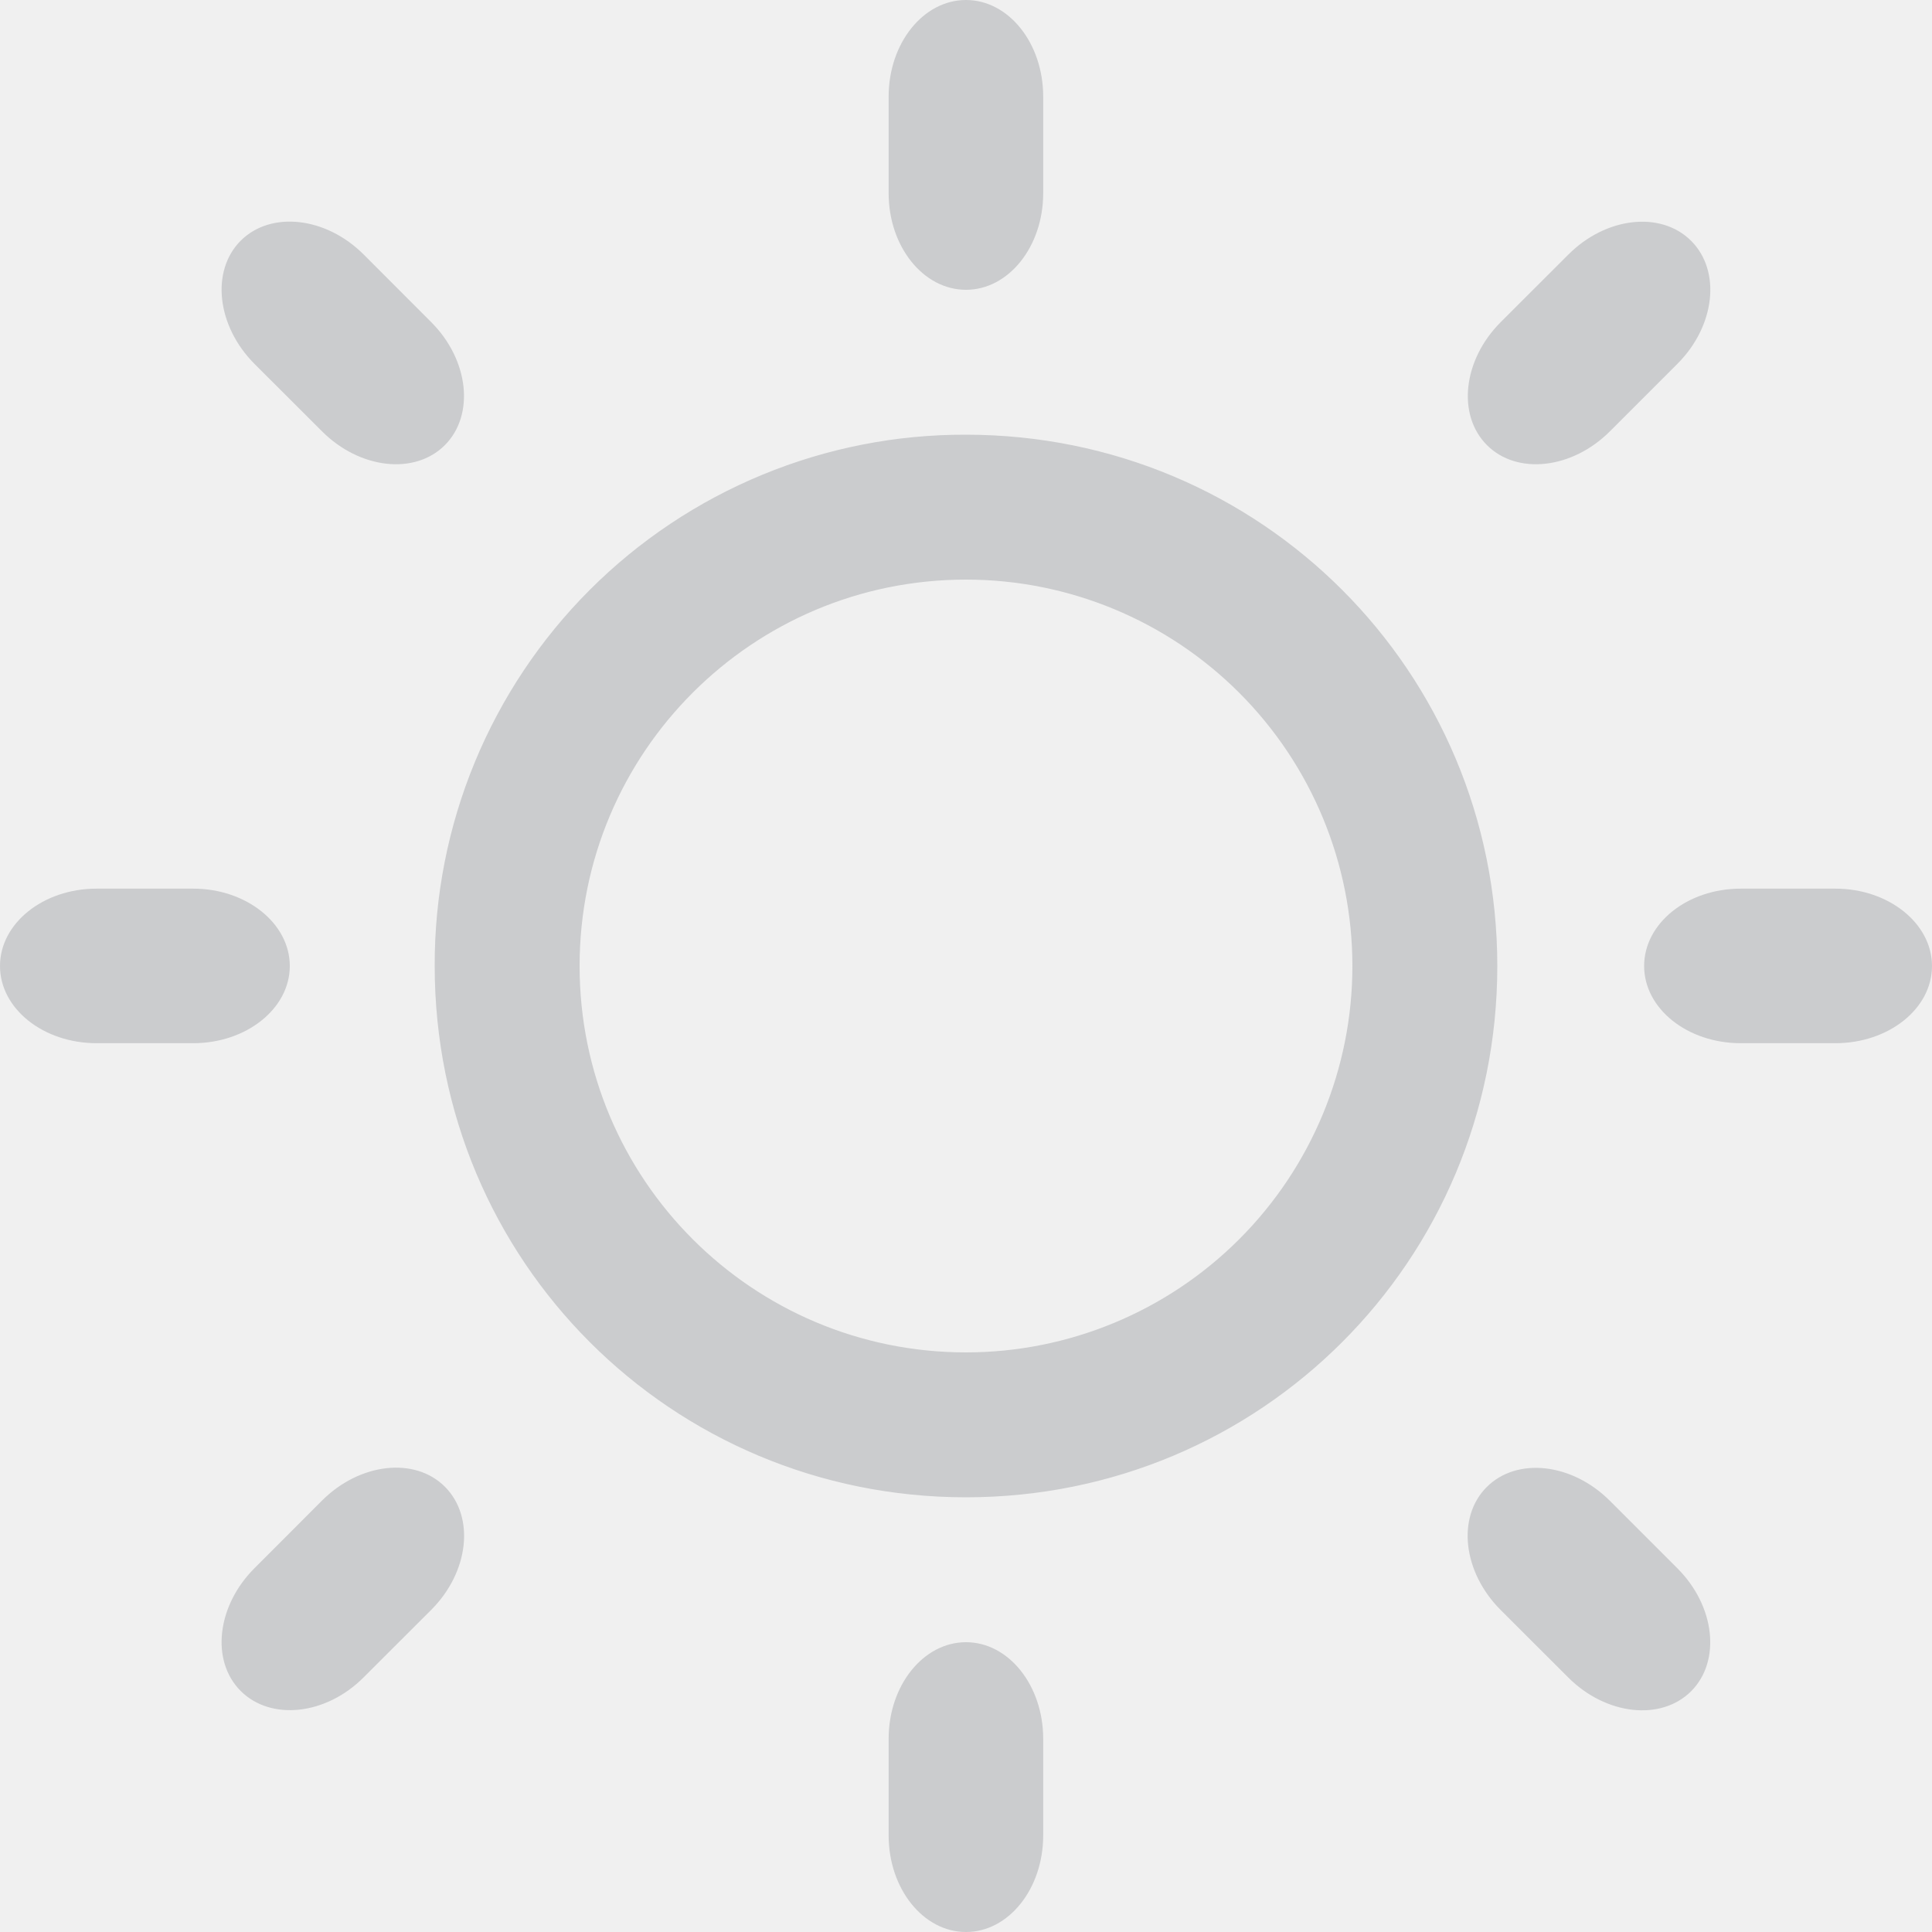
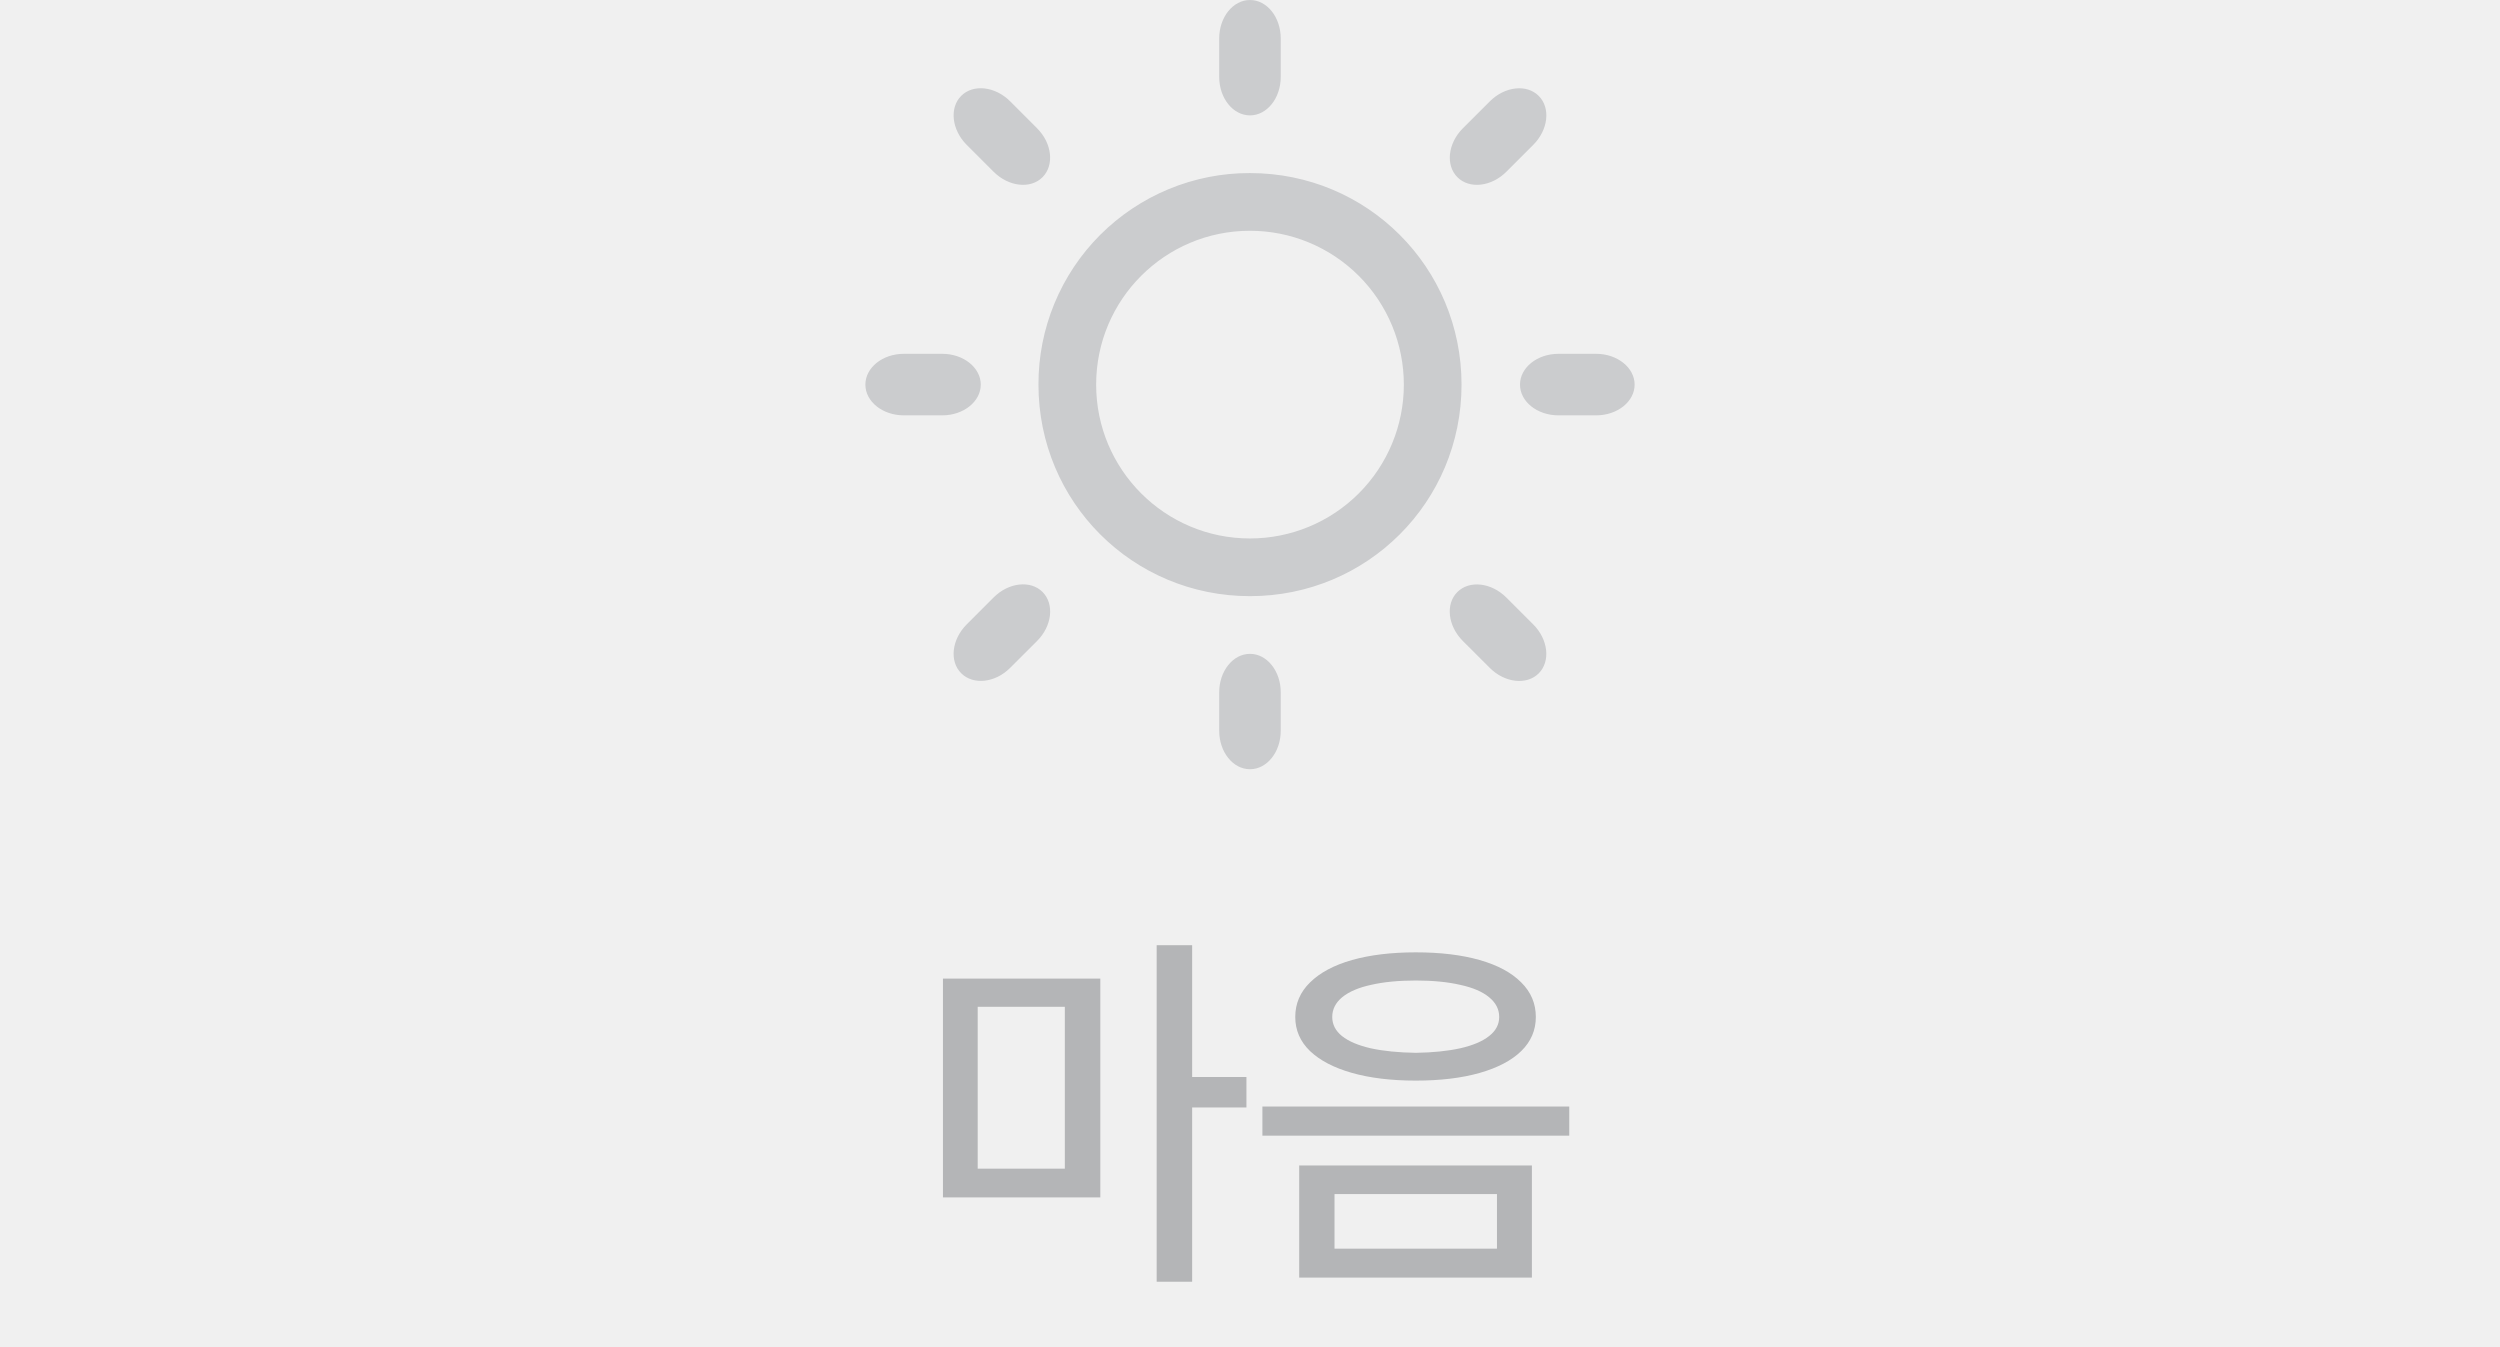
- <svg xmlns="http://www.w3.org/2000/svg" width="24" height="24" viewBox="0 0 24 24" fill="none">
-   <g clip-path="url(#clip0_1_6438)">
-     <path d="M22.8 11.039H21.624C20.96 11.039 20.424 11.47 20.424 12C20.424 12.529 20.96 12.959 21.624 12.959H22.8C23.462 12.959 24 12.53 24 12C24 11.471 23.461 11.039 22.8 11.039ZM12 5.4C11.133 5.397 10.273 5.566 9.471 5.897C8.669 6.228 7.94 6.714 7.327 7.327C6.714 7.94 6.228 8.669 5.897 9.471C5.566 10.273 5.397 11.133 5.4 12C5.4 15.661 8.339 18.6 12 18.6C15.66 18.6 18.6 15.661 18.6 12C18.6 8.339 15.659 5.4 12 5.4ZM12 16.8C9.347 16.8 7.2 14.651 7.2 12C7.2 9.347 9.347 7.2 12 7.2C13.273 7.2 14.494 7.706 15.394 8.606C16.294 9.506 16.8 10.727 16.8 12C16.8 13.273 16.294 14.494 15.394 15.394C14.494 16.294 13.273 16.8 12 16.8ZM3.6 12C3.6 11.471 3.061 11.039 2.4 11.039H1.2C0.536 11.039 0 11.47 0 12C0 12.529 0.536 12.959 1.2 12.959H2.4C3.061 12.959 3.6 12.529 3.6 12ZM12 3.6C12.529 3.6 12.959 3.064 12.959 2.4V1.2C12.959 0.536 12.529 0 12 0C11.47 0 11.039 0.536 11.039 1.2V2.4C11.039 3.064 11.47 3.6 12 3.6ZM12 20.4C11.47 20.4 11.039 20.936 11.039 21.6V22.8C11.039 23.464 11.47 24 12 24C12.529 24 12.959 23.464 12.959 22.8V21.6C12.959 20.936 12.529 20.4 12 20.4ZM20.838 4.519C21.307 4.05 21.383 3.366 21.008 2.992C20.634 2.617 19.949 2.694 19.482 3.163L18.642 4.002C18.173 4.471 18.097 5.155 18.472 5.53C18.846 5.904 19.531 5.827 19.999 5.358L20.838 4.519ZM4.001 18.64L3.161 19.481C2.692 19.95 2.616 20.632 2.99 21.006C3.365 21.38 4.05 21.306 4.517 20.837L5.357 19.998C5.826 19.529 5.902 18.845 5.527 18.469C5.153 18.094 4.468 18.173 4.001 18.64ZM4.518 3.162C4.05 2.693 3.365 2.616 2.99 2.99C2.616 3.365 2.693 4.05 3.16 4.519L4 5.358C4.469 5.827 5.152 5.904 5.526 5.53C5.9 5.155 5.825 4.47 5.357 4.002L4.518 3.162ZM18.641 19.999L19.481 20.838C19.95 21.307 20.633 21.382 21.007 21.01C21.382 20.635 21.306 19.95 20.837 19.482L19.998 18.643C19.529 18.174 18.845 18.097 18.469 18.472C18.094 18.846 18.172 19.53 18.641 19.999Z" fill="#CBCCCE" />
+ <svg xmlns="http://www.w3.org/2000/svg" width="78" height="42" viewBox="0 0 78 42" fill="none">
+   <g clip-path="url(#clip0_1_6437)">
+     <path d="M49.8 11.039H48.624C47.96 11.039 47.424 11.47 47.424 12C47.424 12.529 47.96 12.959 48.624 12.959H49.8C50.462 12.959 51 12.53 51 12C51 11.471 50.461 11.039 49.8 11.039ZM39 5.4C38.133 5.397 37.273 5.566 36.471 5.897C35.669 6.228 34.941 6.714 34.327 7.327C33.714 7.94 33.228 8.669 32.897 9.471C32.566 10.273 32.397 11.133 32.4 12C32.4 15.661 35.339 18.6 39 18.6C42.66 18.6 45.6 15.661 45.6 12C45.6 8.339 42.659 5.4 39 5.4ZM39 16.8C36.347 16.8 34.2 14.651 34.2 12C34.2 9.347 36.347 7.2 39 7.2C40.273 7.2 41.494 7.706 42.394 8.606C43.294 9.506 43.8 10.727 43.8 12C43.8 13.273 43.294 14.494 42.394 15.394C41.494 16.294 40.273 16.8 39 16.8ZM30.6 12C30.6 11.471 30.061 11.039 29.4 11.039H28.2C27.536 11.039 27 11.47 27 12C27 12.529 27.536 12.959 28.2 12.959H29.4C30.061 12.959 30.6 12.529 30.6 12ZM39 3.6C39.529 3.6 39.959 3.064 39.959 2.4V1.2C39.959 0.536 39.529 0 39 0C38.47 0 38.039 0.536 38.039 1.2V2.4C38.039 3.064 38.47 3.6 39 3.6ZM39 20.4C38.47 20.4 38.039 20.936 38.039 21.6V22.8C38.039 23.464 38.47 24 39 24C39.529 24 39.959 23.464 39.959 22.8V21.6C39.959 20.936 39.529 20.4 39 20.4ZM47.838 4.519C48.307 4.05 48.383 3.366 48.008 2.992C47.634 2.617 46.949 2.694 46.482 3.163L45.642 4.002C45.173 4.471 45.097 5.155 45.472 5.53C45.846 5.904 46.531 5.827 46.999 5.358L47.838 4.519ZM31.001 18.64L30.161 19.481C29.692 19.95 29.616 20.632 29.99 21.006C30.365 21.38 31.05 21.306 31.517 20.837L32.357 19.998C32.826 19.529 32.902 18.845 32.527 18.469C32.153 18.094 31.468 18.173 31.001 18.64ZM31.518 3.162C31.05 2.693 30.365 2.616 29.99 2.99C29.616 3.365 29.693 4.05 30.16 4.519L31 5.358C31.469 5.827 32.152 5.904 32.526 5.53C32.9 5.155 32.825 4.47 32.357 4.002L31.518 3.162ZM45.641 19.999L46.481 20.838C46.95 21.307 47.633 21.382 48.007 21.01C48.382 20.635 48.306 19.95 47.837 19.482L46.998 18.643C46.529 18.174 45.845 18.097 45.469 18.472C45.094 18.846 45.172 19.53 45.641 19.999Z" fill="#CBCCCE" />
  </g>
+   <path d="M34.33 37.359H29.42V30.533H34.33V37.359ZM30.504 36.463H33.223V31.412H30.504V36.463ZM37.195 39.99H36.088V29.49H37.195V39.99ZM38.889 34.553H36.943V33.603H38.889V34.553ZM44.174 29.713C44.94 29.713 45.603 29.793 46.166 29.953C46.728 30.113 47.16 30.346 47.461 30.65C47.766 30.951 47.918 31.311 47.918 31.729C47.918 32.143 47.766 32.498 47.461 32.795C47.16 33.088 46.728 33.315 46.166 33.475C45.603 33.635 44.94 33.715 44.174 33.715C43.412 33.715 42.748 33.635 42.182 33.475C41.619 33.315 41.184 33.088 40.875 32.795C40.566 32.498 40.412 32.143 40.412 31.729C40.412 31.311 40.566 30.951 40.875 30.65C41.184 30.346 41.619 30.113 42.182 29.953C42.748 29.793 43.412 29.713 44.174 29.713ZM44.174 30.592C43.639 30.592 43.174 30.637 42.779 30.727C42.389 30.812 42.088 30.941 41.877 31.113C41.67 31.285 41.566 31.49 41.566 31.729C41.566 31.963 41.668 32.162 41.871 32.326C42.078 32.49 42.377 32.617 42.768 32.707C43.162 32.793 43.631 32.84 44.174 32.848C44.705 32.84 45.166 32.793 45.557 32.707C45.951 32.617 46.252 32.49 46.459 32.326C46.67 32.162 46.775 31.963 46.775 31.729C46.775 31.49 46.67 31.285 46.459 31.113C46.252 30.941 45.951 30.812 45.557 30.727C45.166 30.637 44.705 30.592 44.174 30.592ZM47.795 39.861H40.535V36.363H47.795V39.861ZM41.637 38.959H46.705V37.254H41.637V38.959ZM48.961 35.432H39.387V34.523H48.961V35.432Z" fill="#B4B5B7" />
  <defs>
-     <clipPath id="clip0_1_6438">
-       <rect width="24" height="24" fill="white" />
+     <clipPath id="clip0_1_6437">
+       <rect width="24" height="24" fill="white" transform="translate(27)" />
    </clipPath>
  </defs>
</svg>
